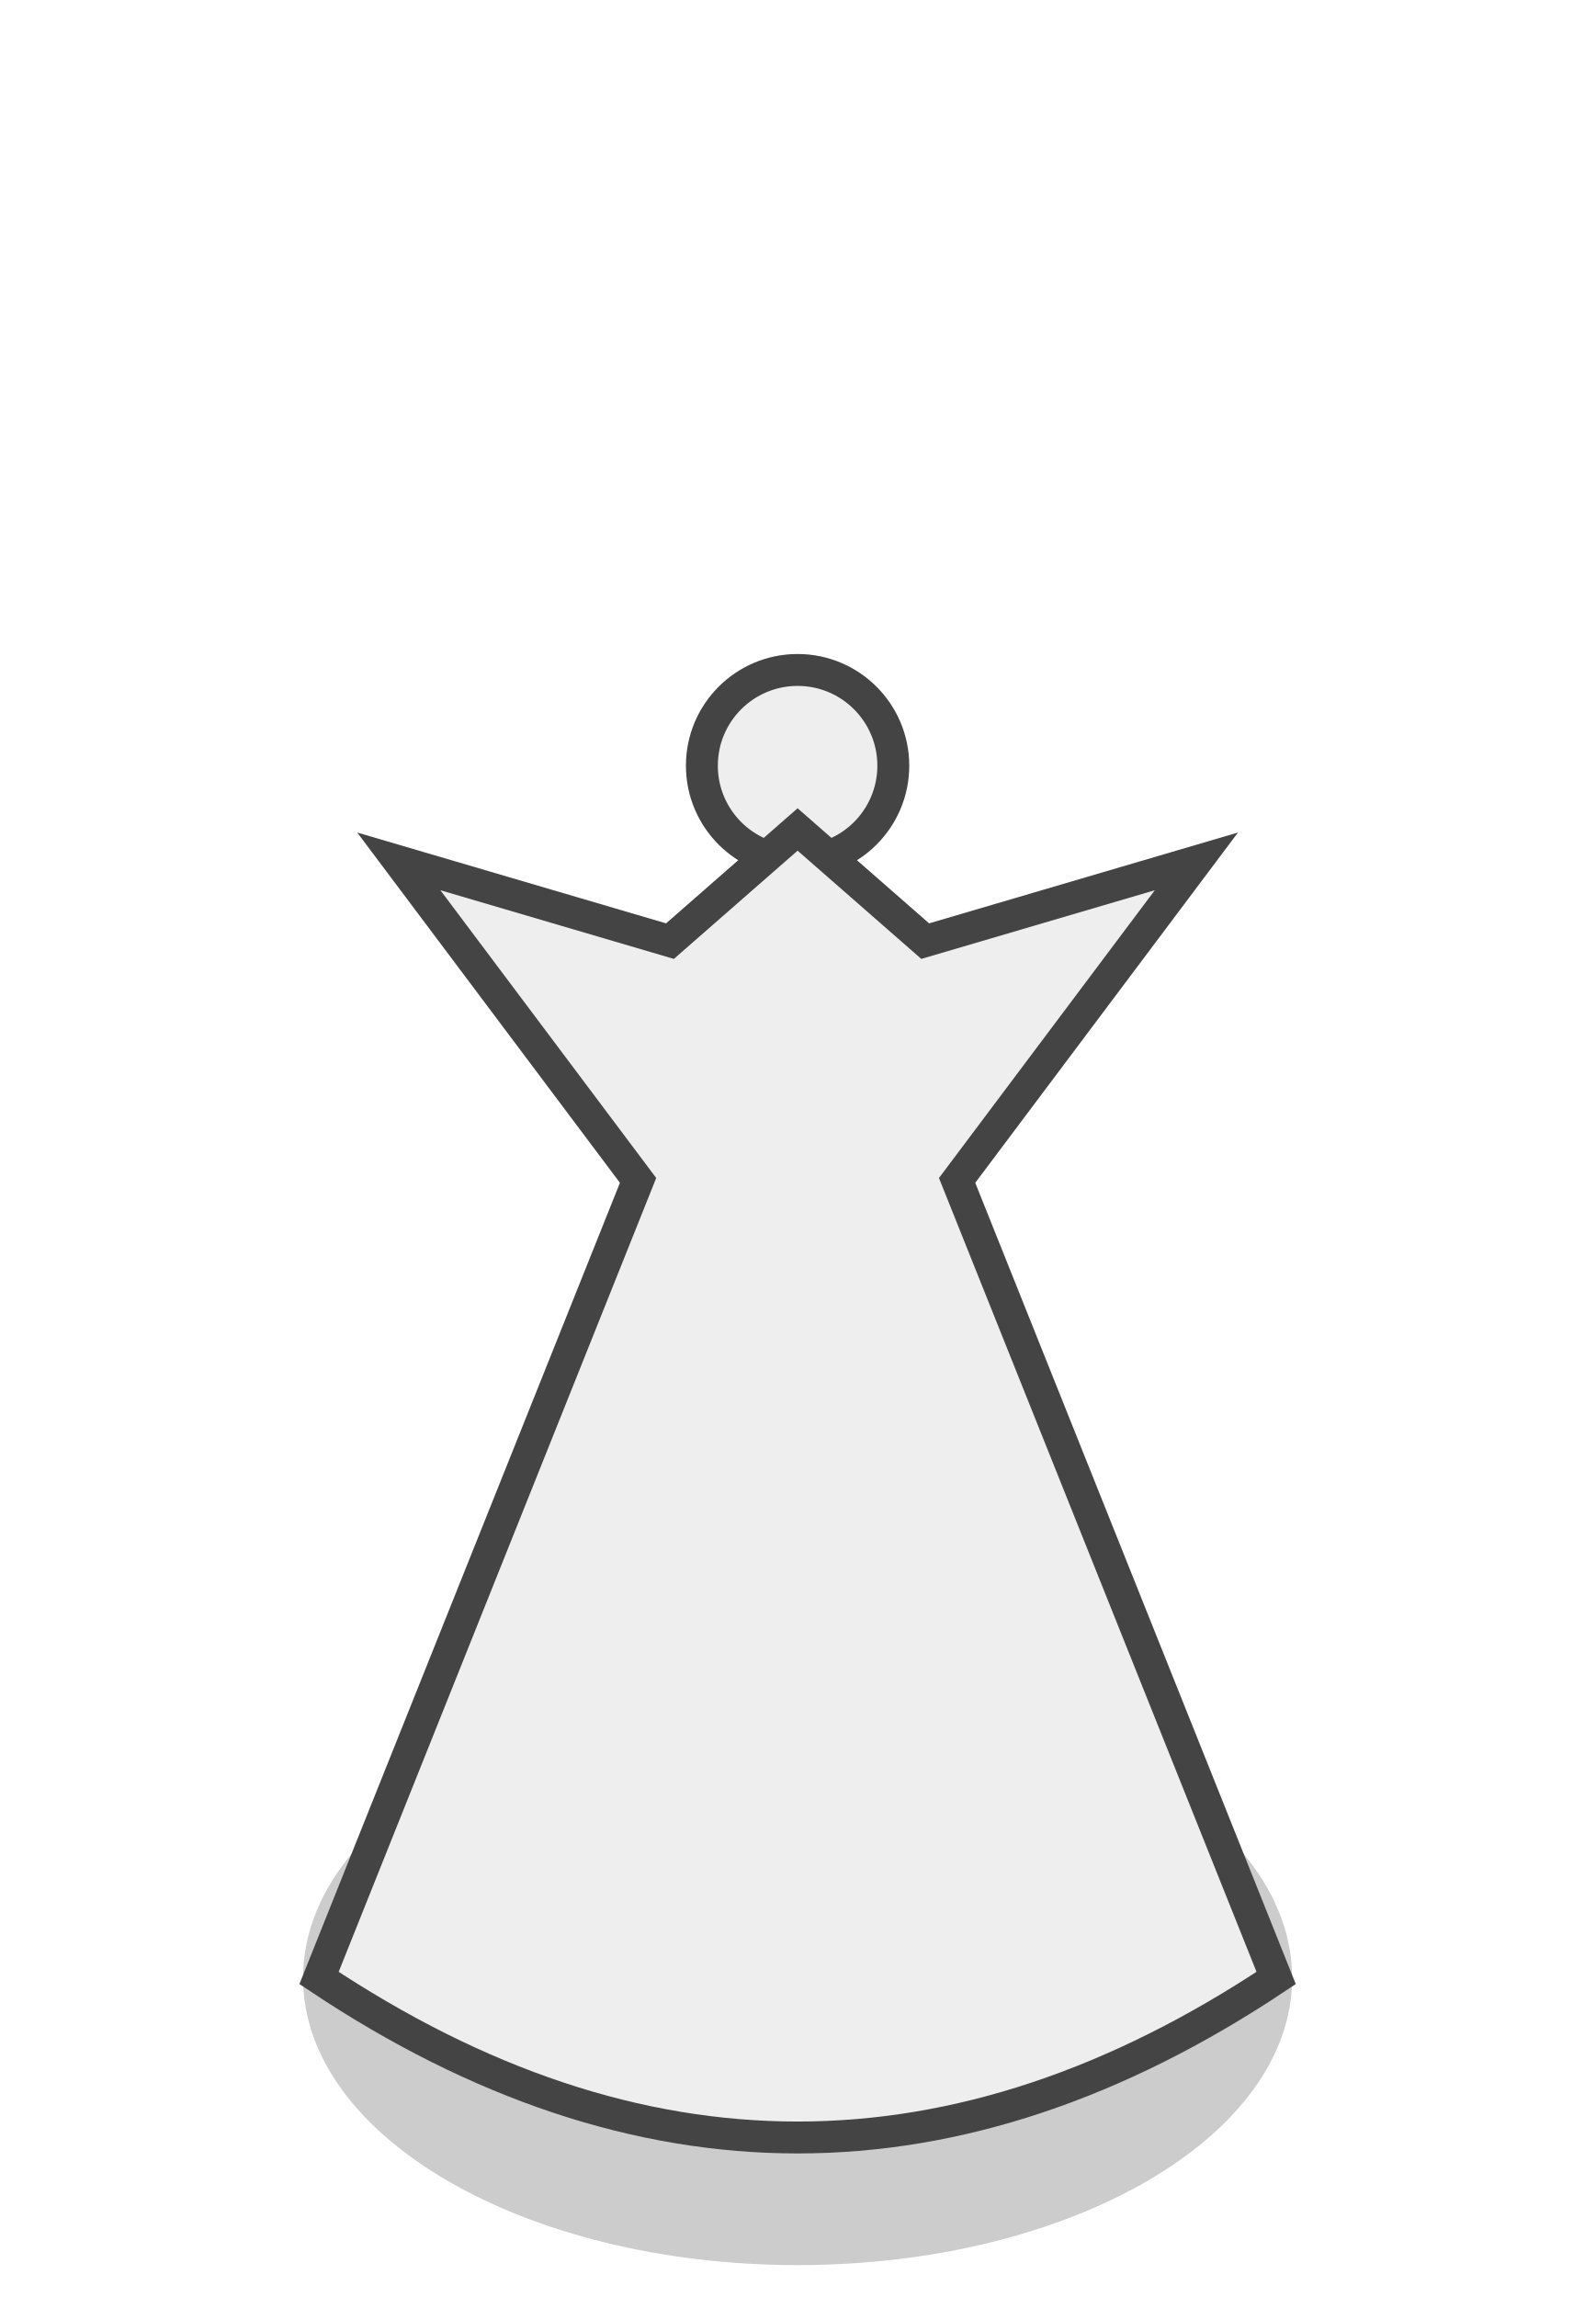
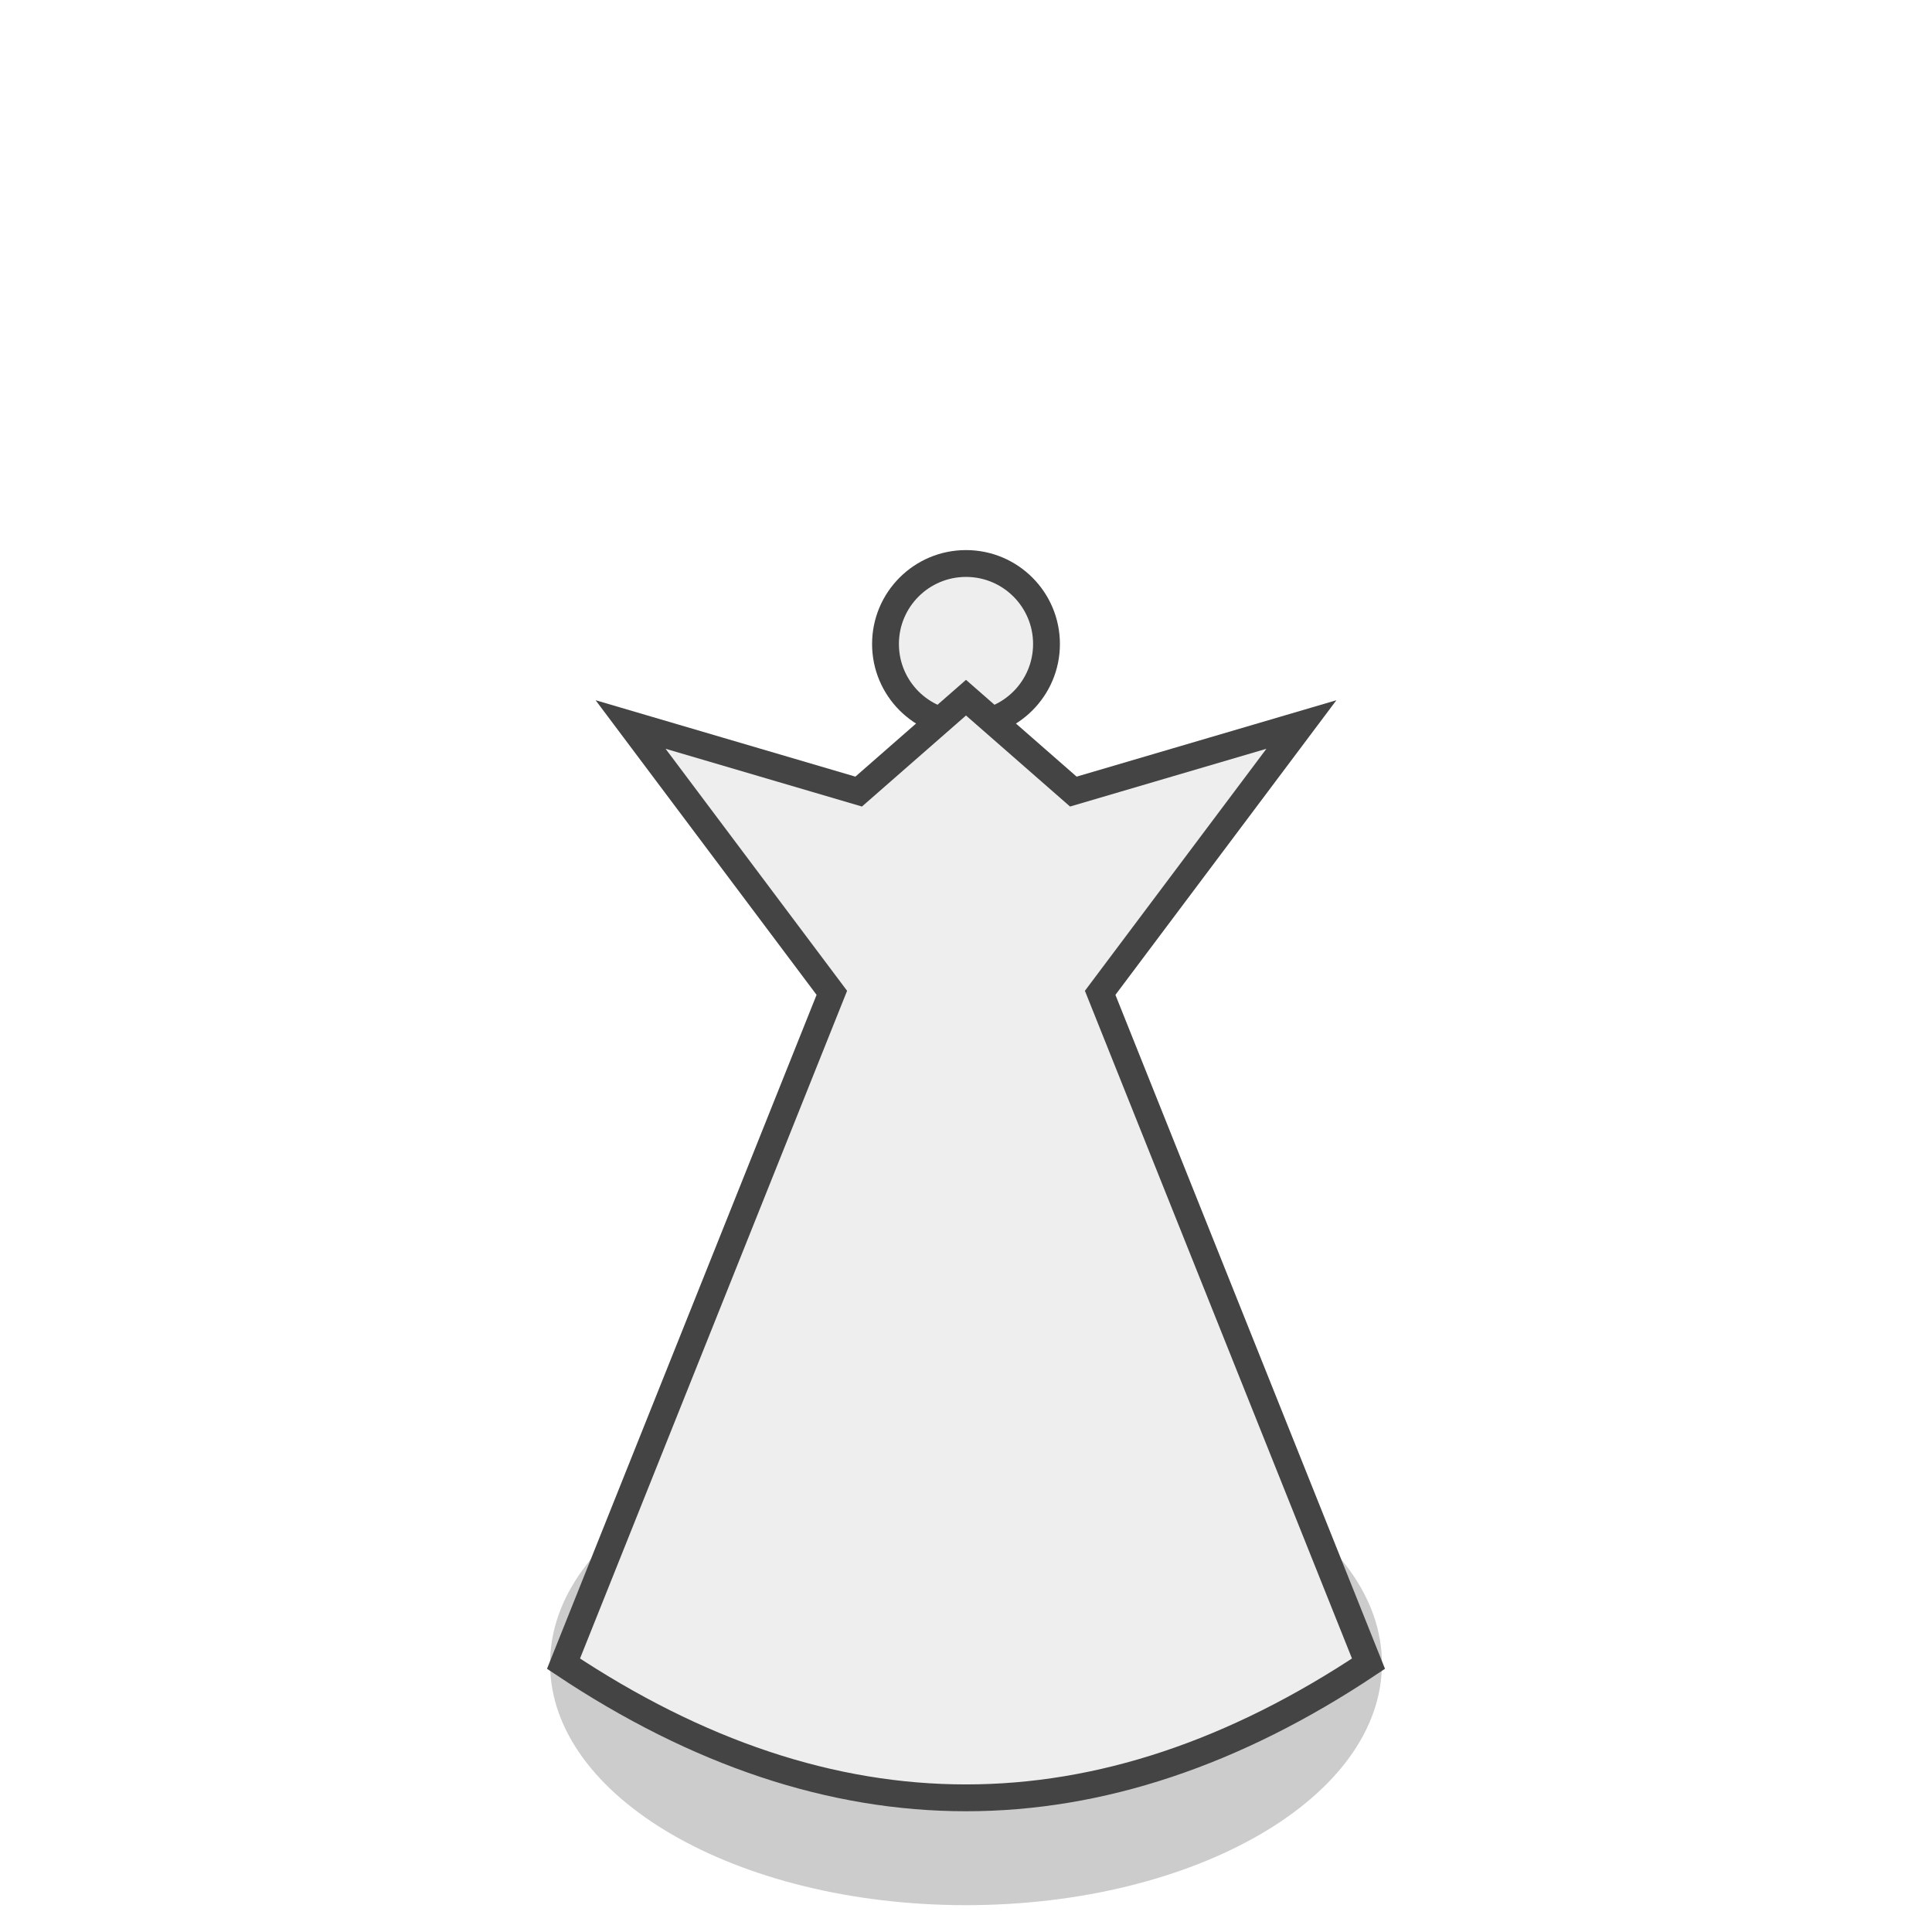
- <svg xmlns="http://www.w3.org/2000/svg" viewBox="-25 -62 50 72" fill="#eee" stroke="#444">
+ <svg xmlns="http://www.w3.org/2000/svg" viewBox="-25 -62 50 72" fill="#eee" stroke="#444" width="70" height="70">
  <ellipse rx="15.5" ry="9" class="shadow" fill="#0003" stroke="none" />
  <circle r="3" transform="translate(0,-38)" />
  <path d="M-15,0 Q0,10 15,0 L5,-25 12.5,-35 4,-32.5 0,-36 -4,-32.5 -12.5,-35 -5,-25 -15,0Z" />
</svg>
